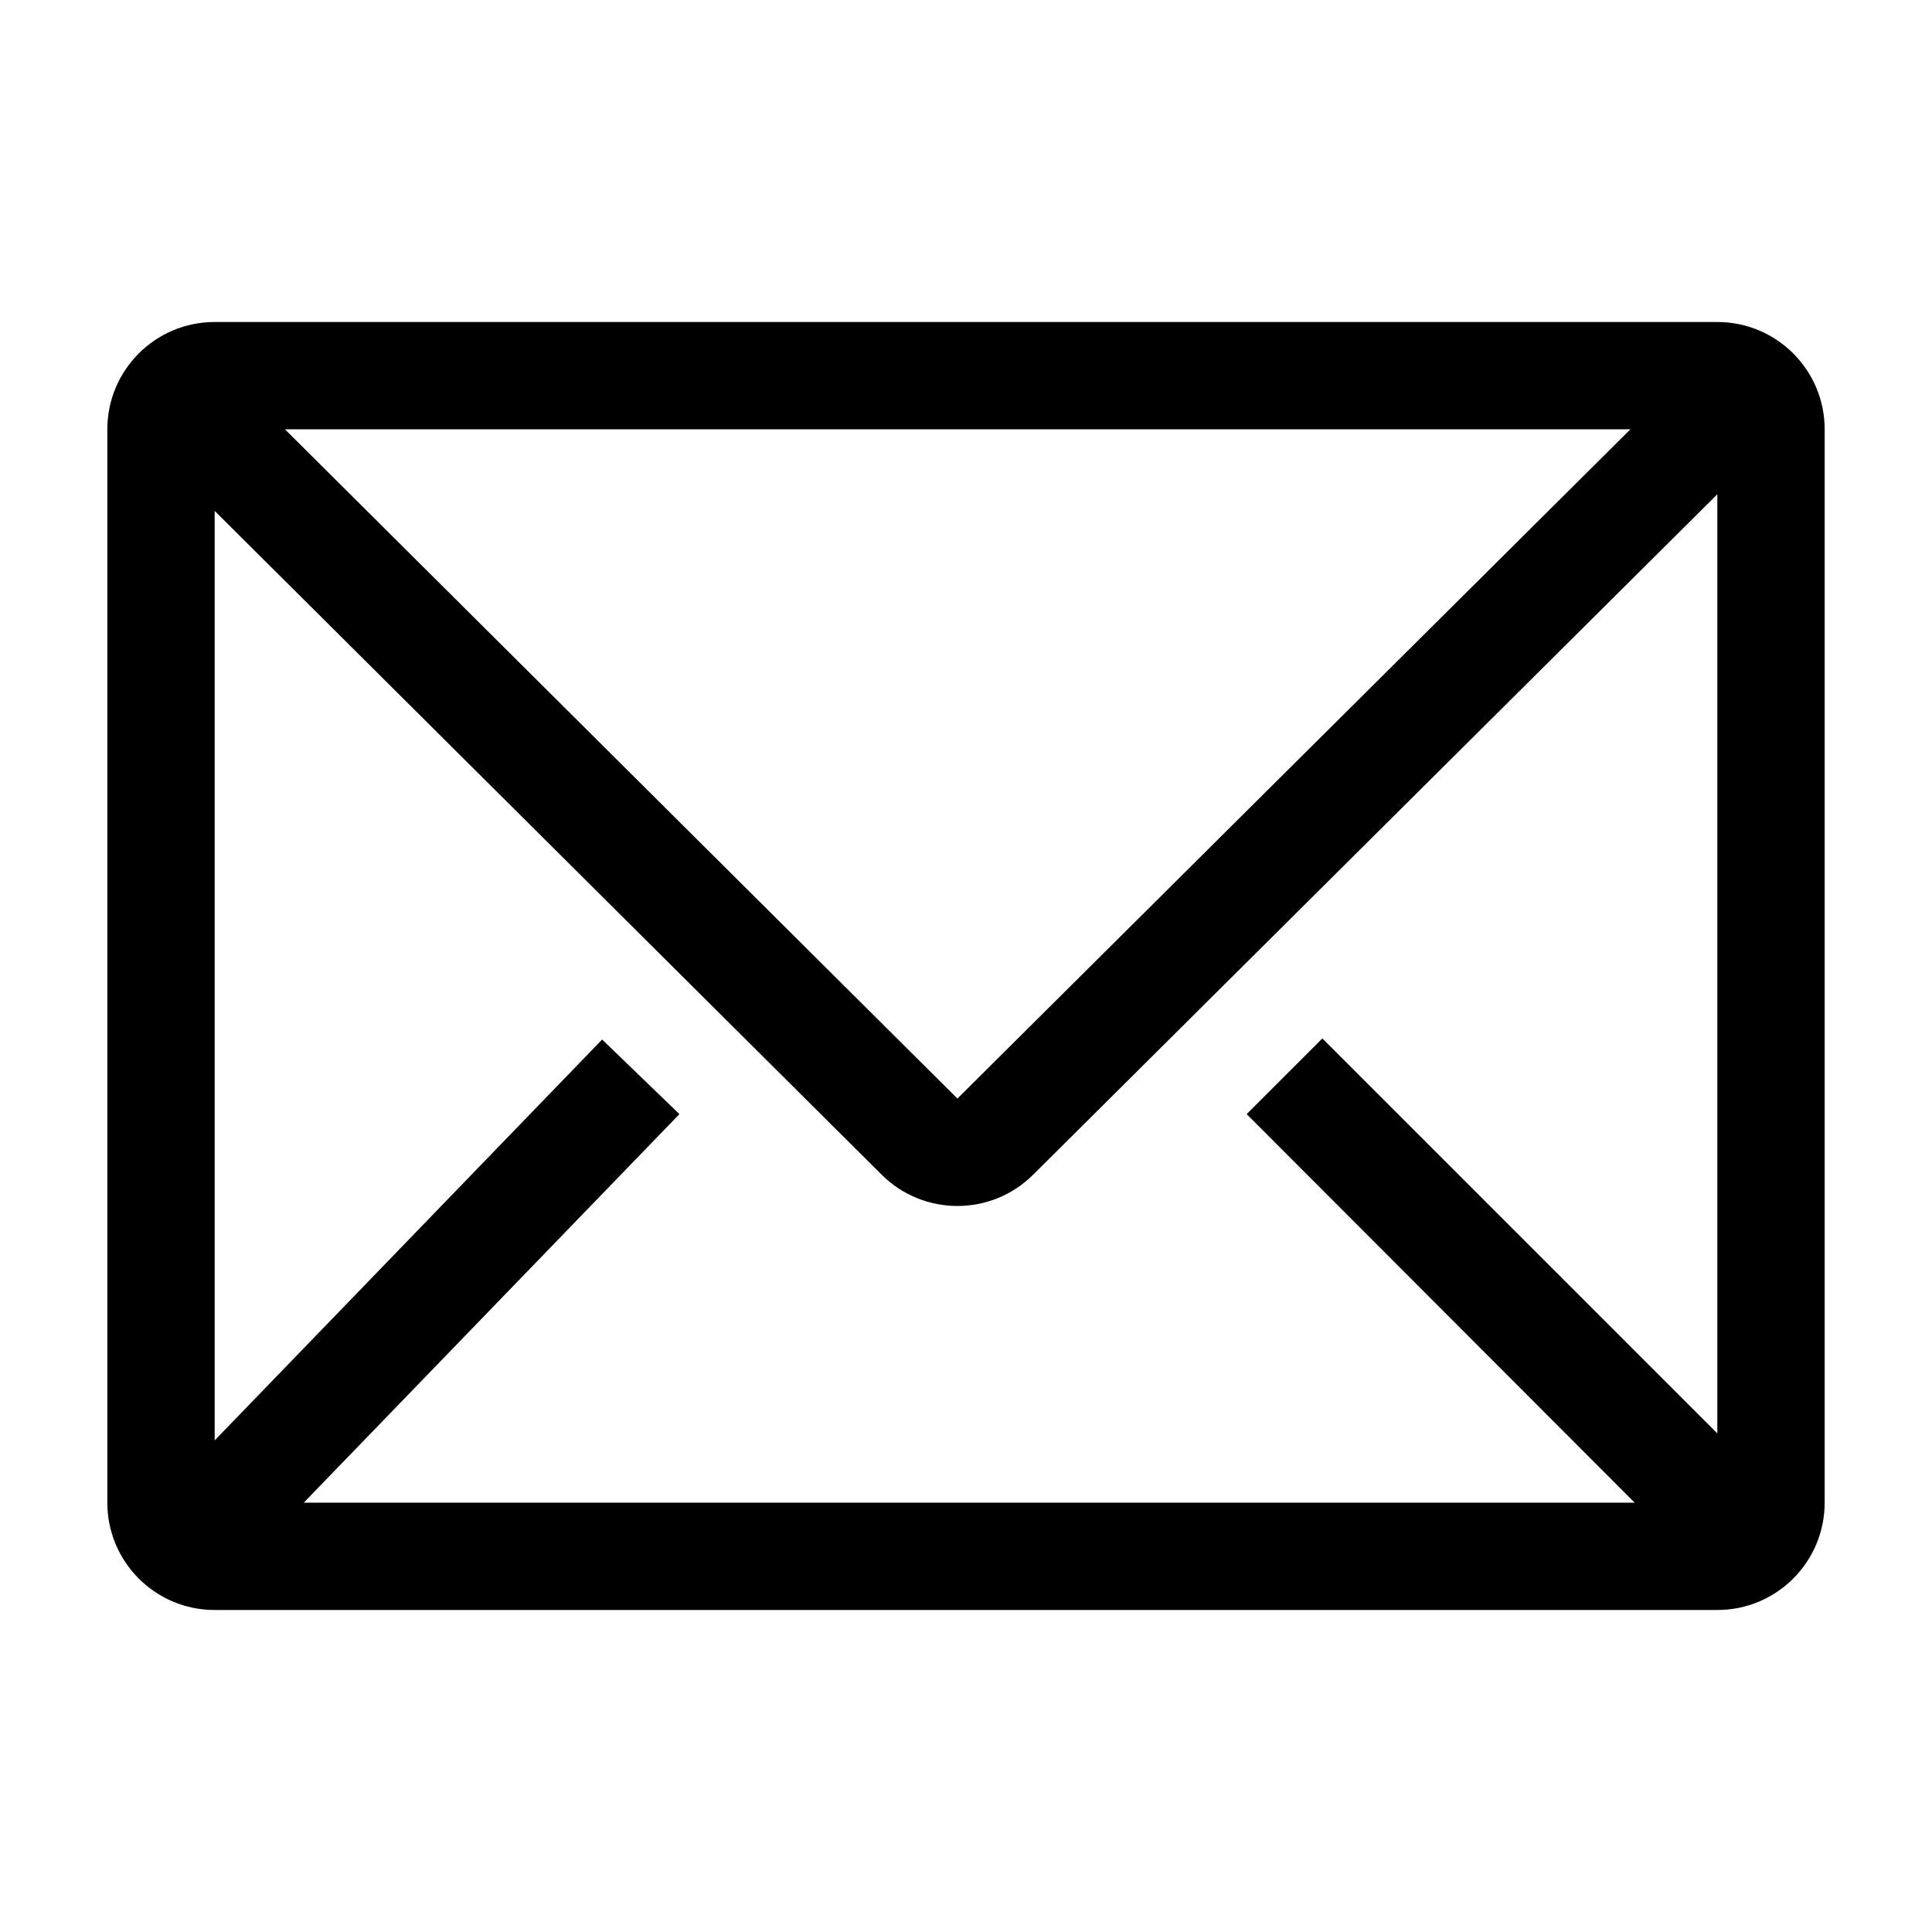
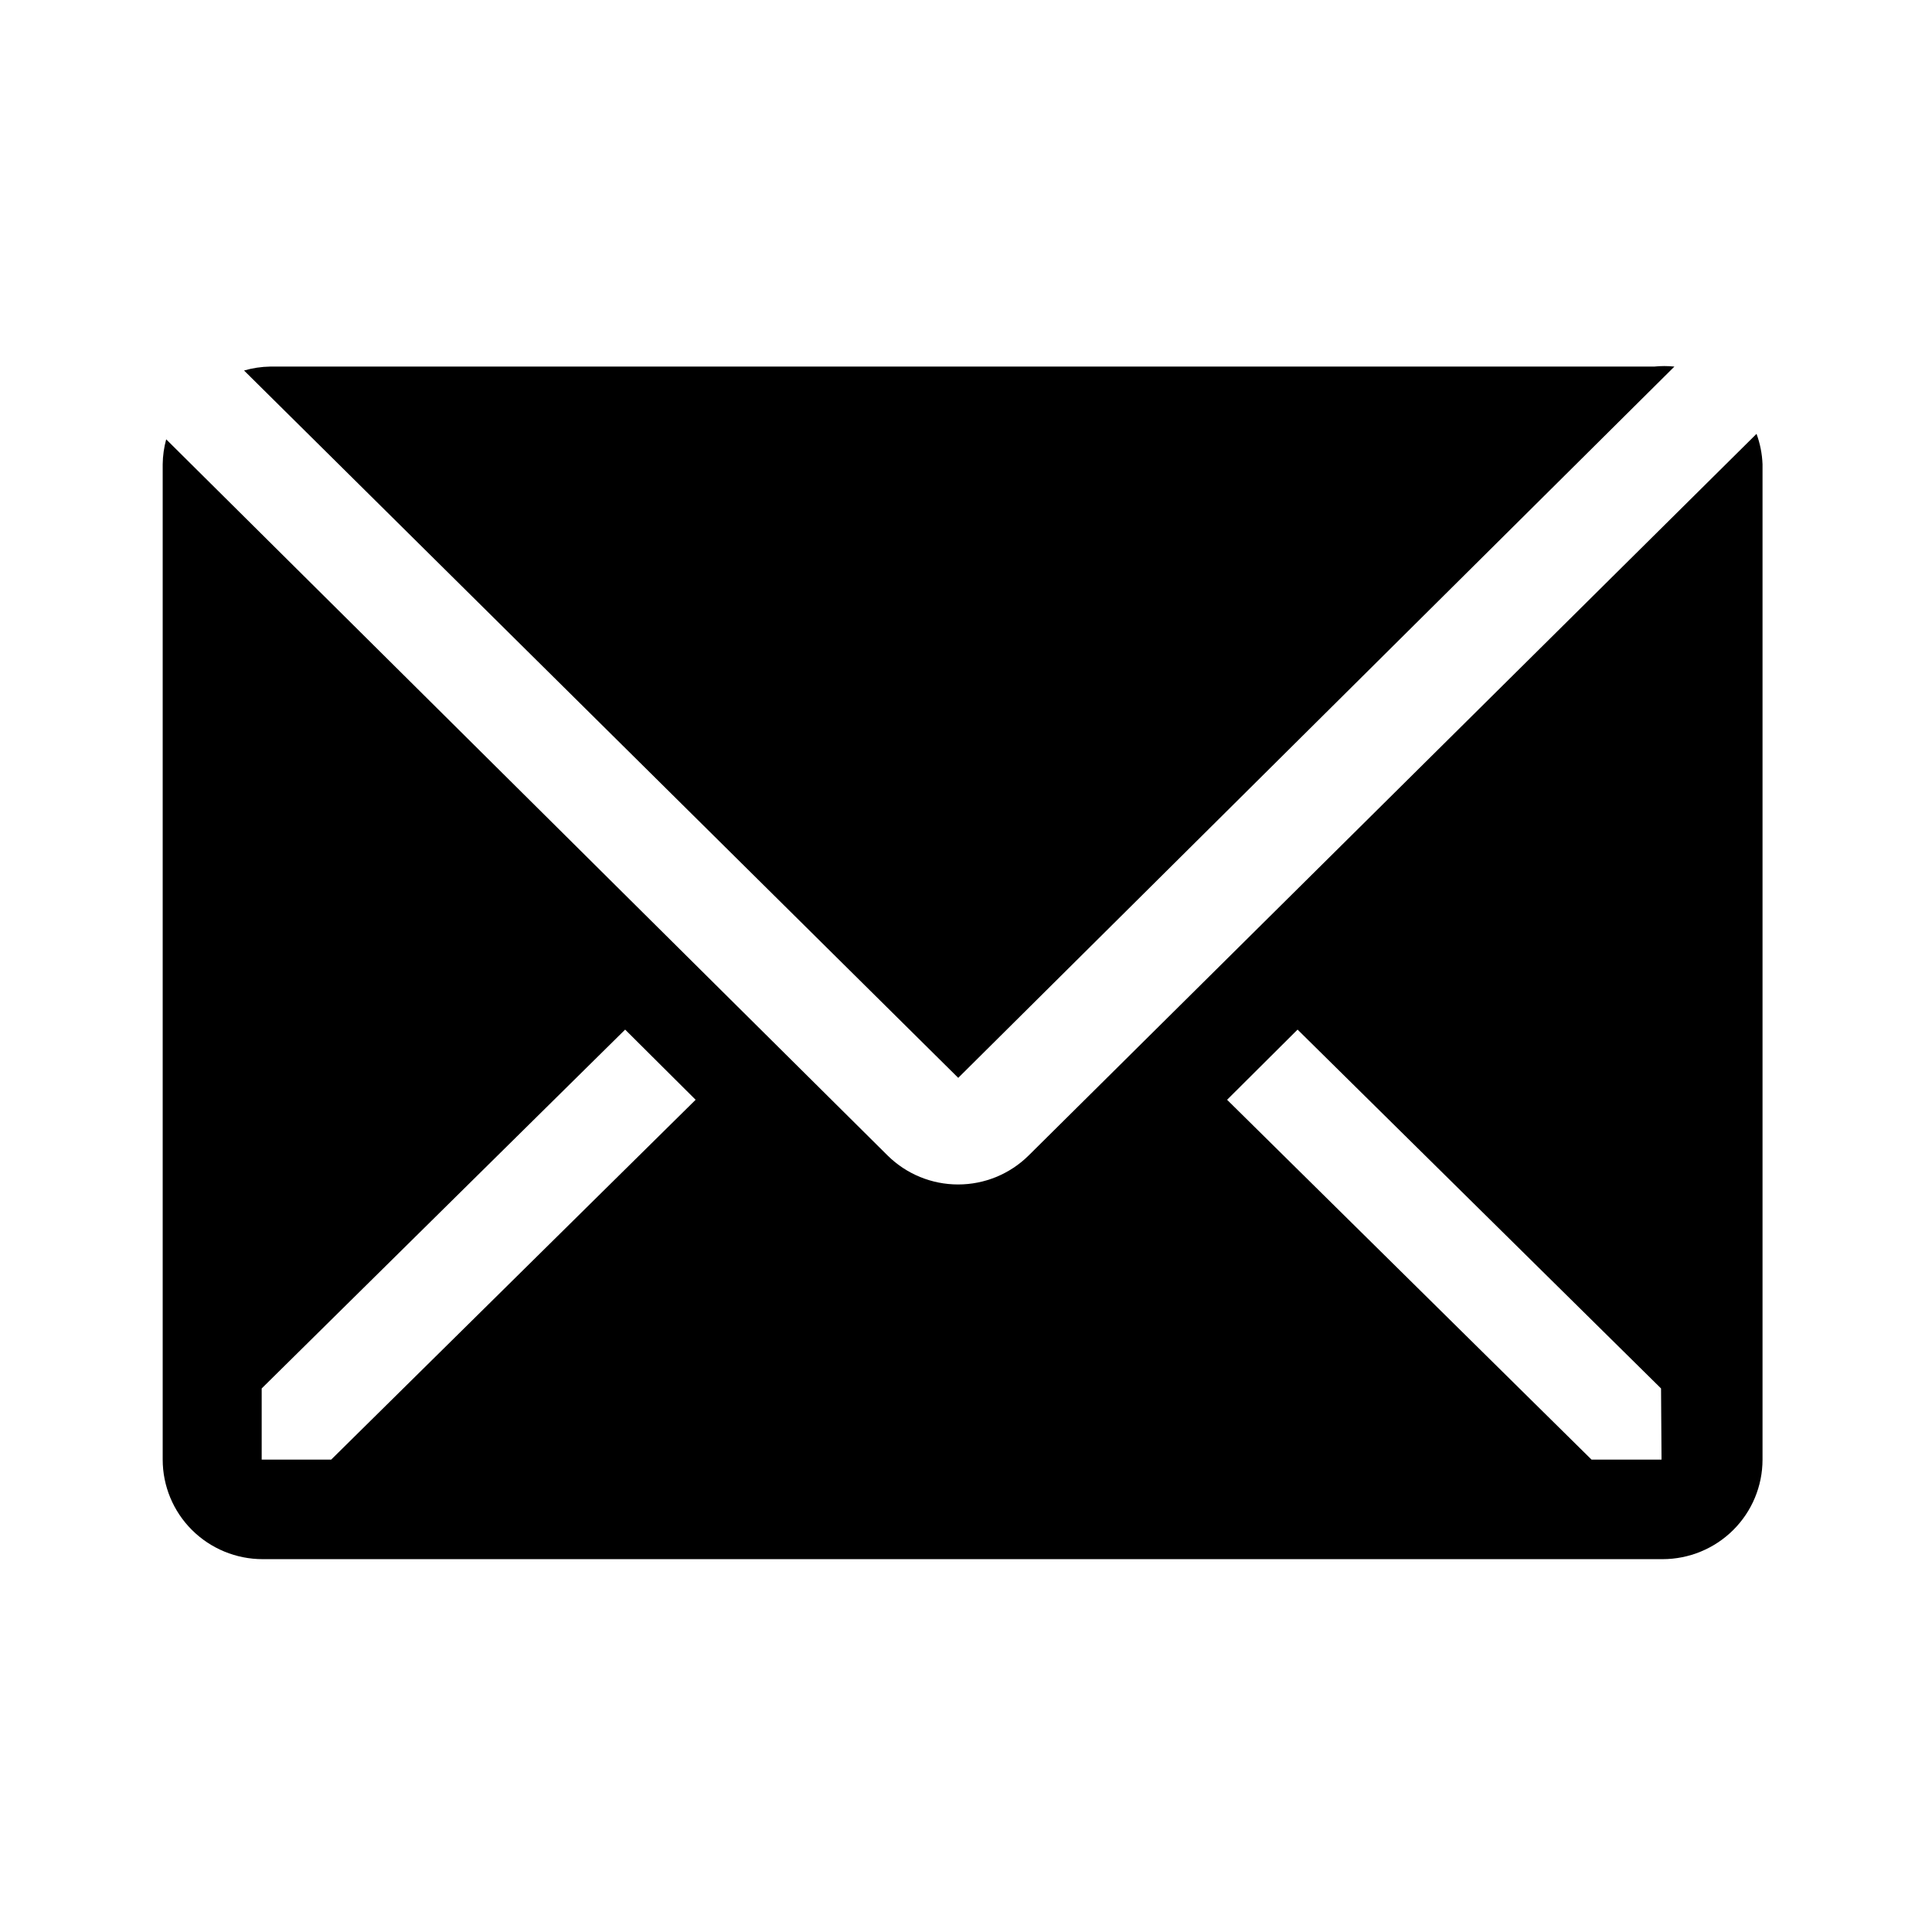
- <svg xmlns="http://www.w3.org/2000/svg" width="800" height="800" viewBox="0 0 36 36">
-   <path class="clr-i-outline clr-i-outline-path-1" d="M32 6H4a2 2 0 0 0-2 2v20a2 2 0 0 0 2 2h28a2 2 0 0 0 2-2V8a2 2 0 0 0-2-2m-1.54 22H5.66l7-7.24-1.44-1.39L4 26.84V9.52l12.43 12.37a2 2 0 0 0 2.82 0L32 9.21v17.5l-7.36-7.36-1.41 1.41ZM5.31 8h25.07L17.84 20.47Z" />
-   <path fill="none" d="M0 0h36v36H0z" />
+ <svg xmlns="http://www.w3.org/2000/svg" width="285" height="285" viewBox="0 0 285 285" fill="none">
+   <path d="M247 54.076a14.7 14.7 0 0 0-2.989 0H39.864c-1.308.02-2.608.215-3.864.58L141.354 159z" fill="#000" />
+   <path d="m259.115 64-107.38 106.457a14.78 14.78 0 0 1-10.399 4.27 14.78 14.78 0 0 1-10.398-4.27L24.516 64.807A14.6 14.6 0 0 0 24 68.48v146.837a14.65 14.65 0 0 0 4.32 10.383 14.78 14.78 0 0 0 10.43 4.3h206.5c3.912 0 7.664-1.547 10.43-4.301a14.65 14.65 0 0 0 4.32-10.383V68.479a14.6 14.6 0 0 0-.885-4.479M48.854 215.316H38.603v-10.499l53.616-52.935 10.398 10.352zm196.248 0h-10.325l-53.763-53.082 10.398-10.352 53.617 52.935z" fill="#000" />
</svg>
